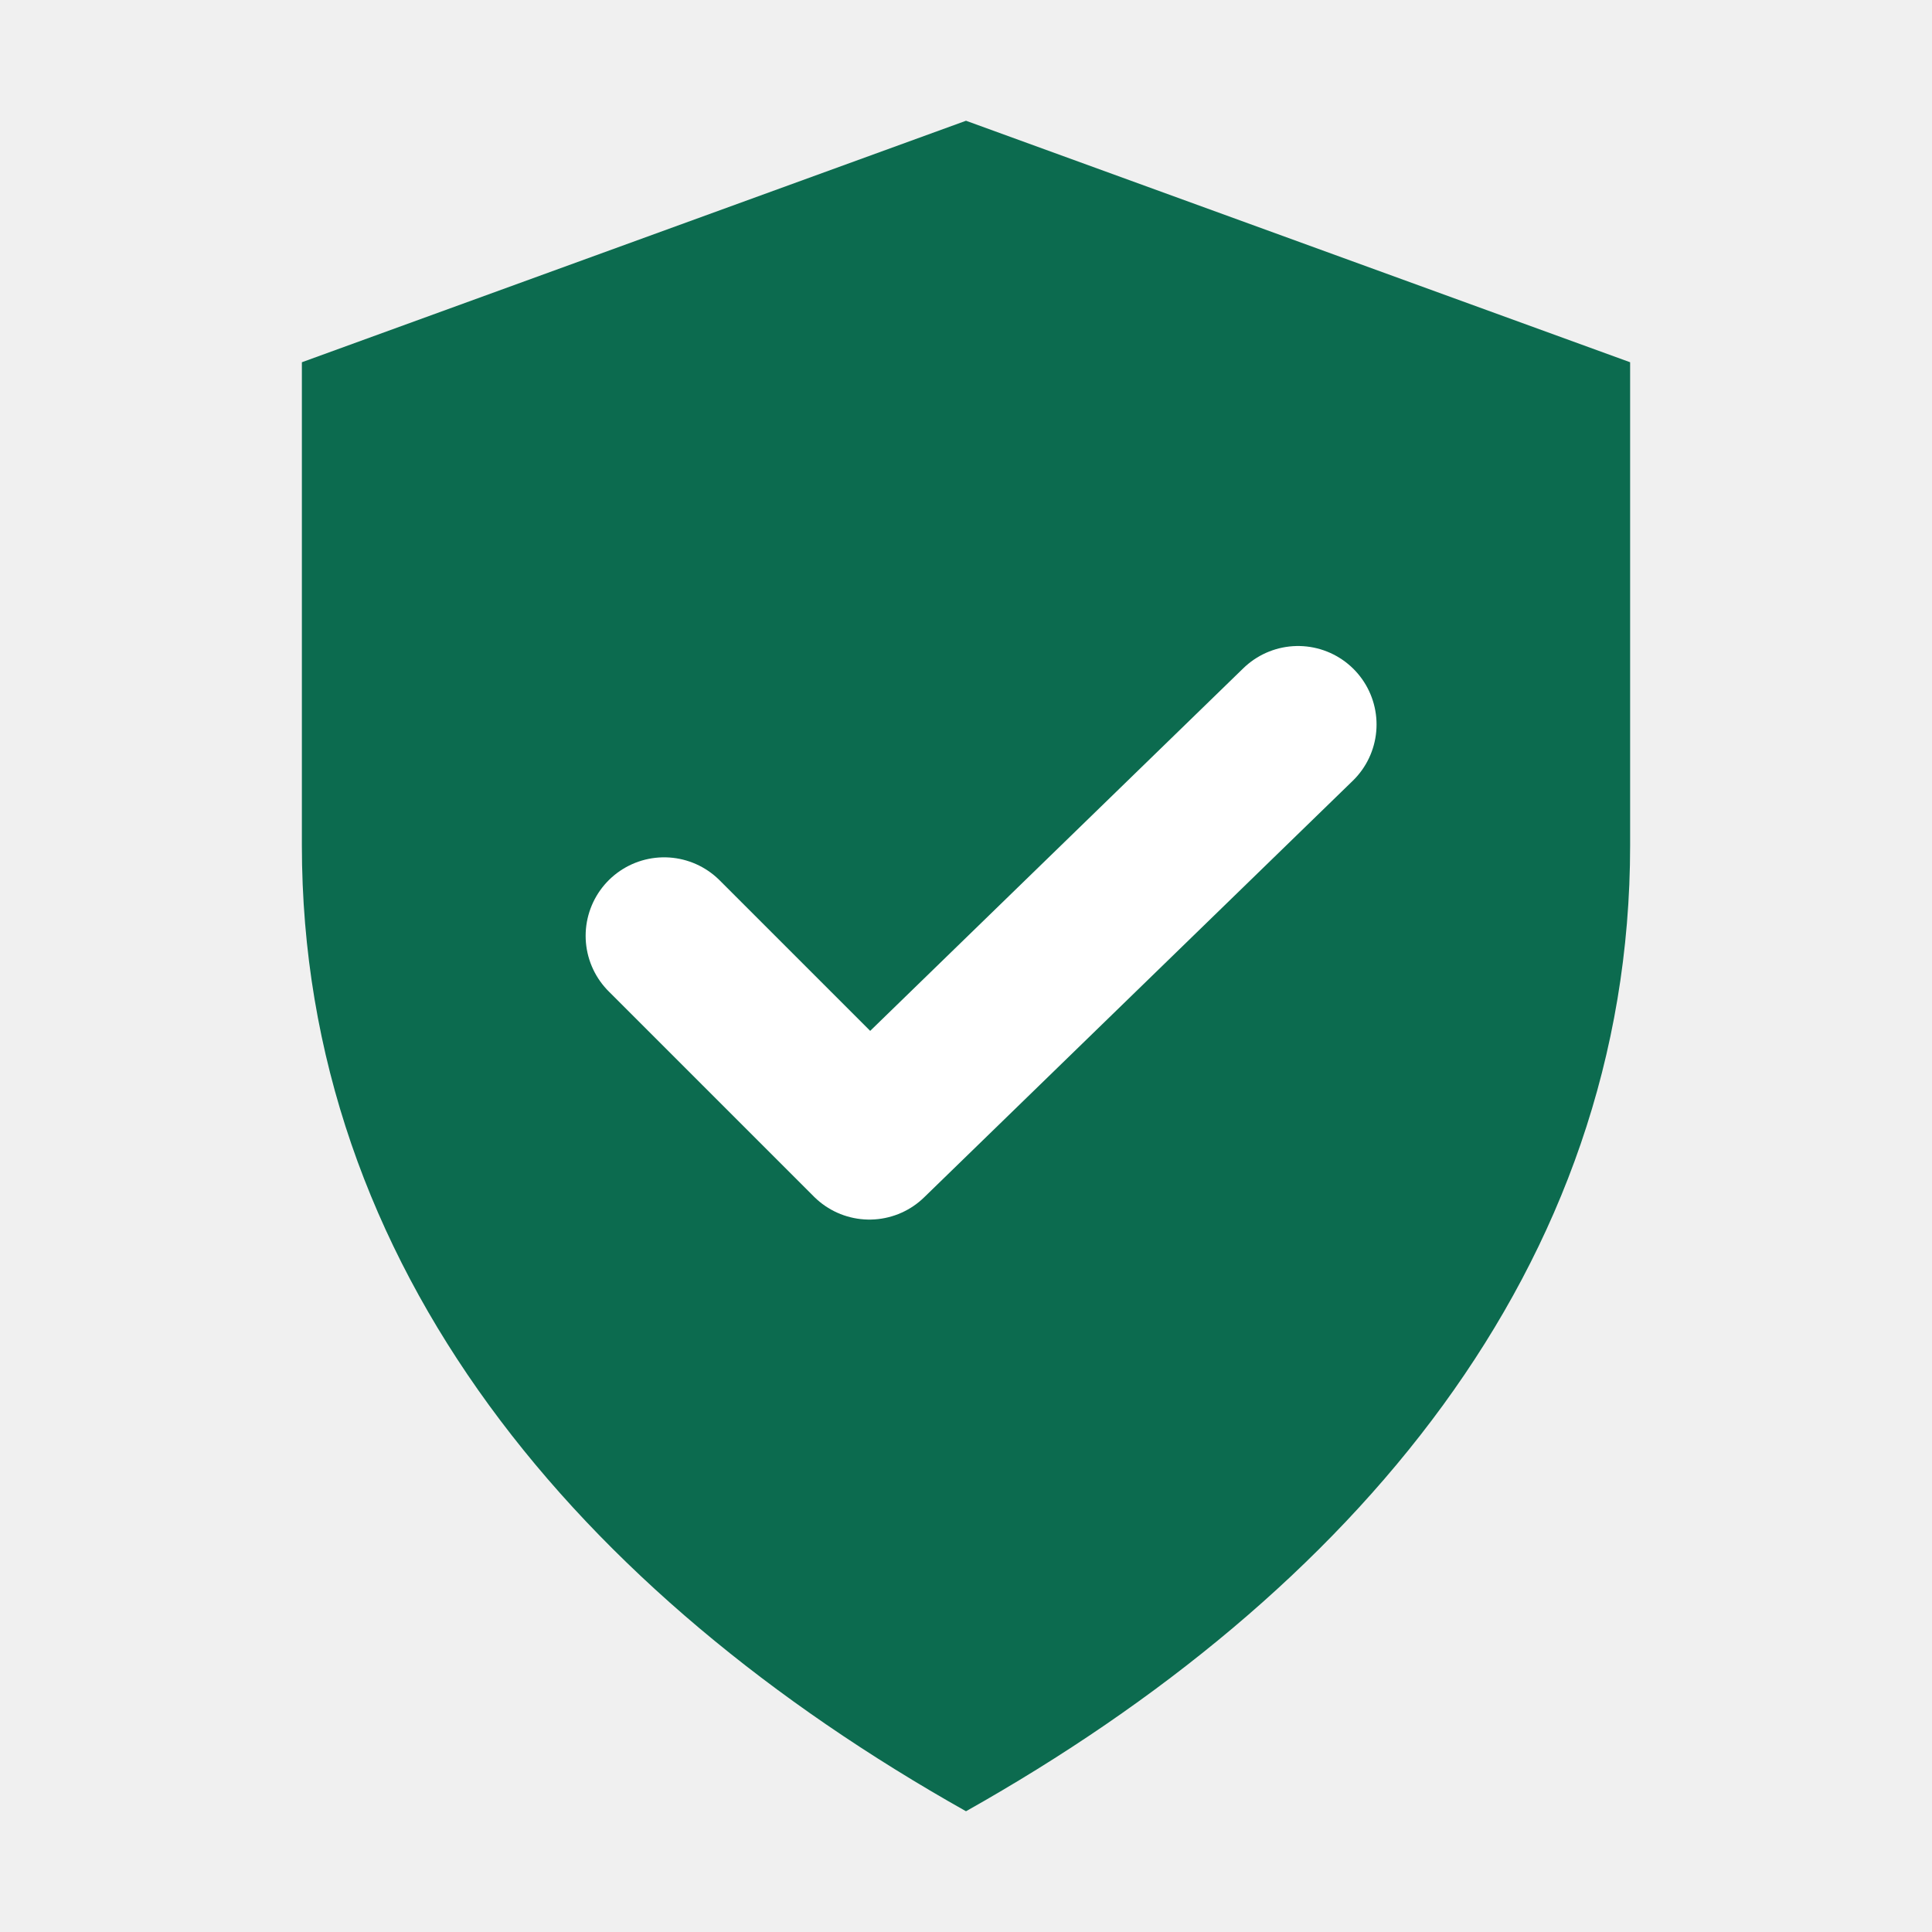
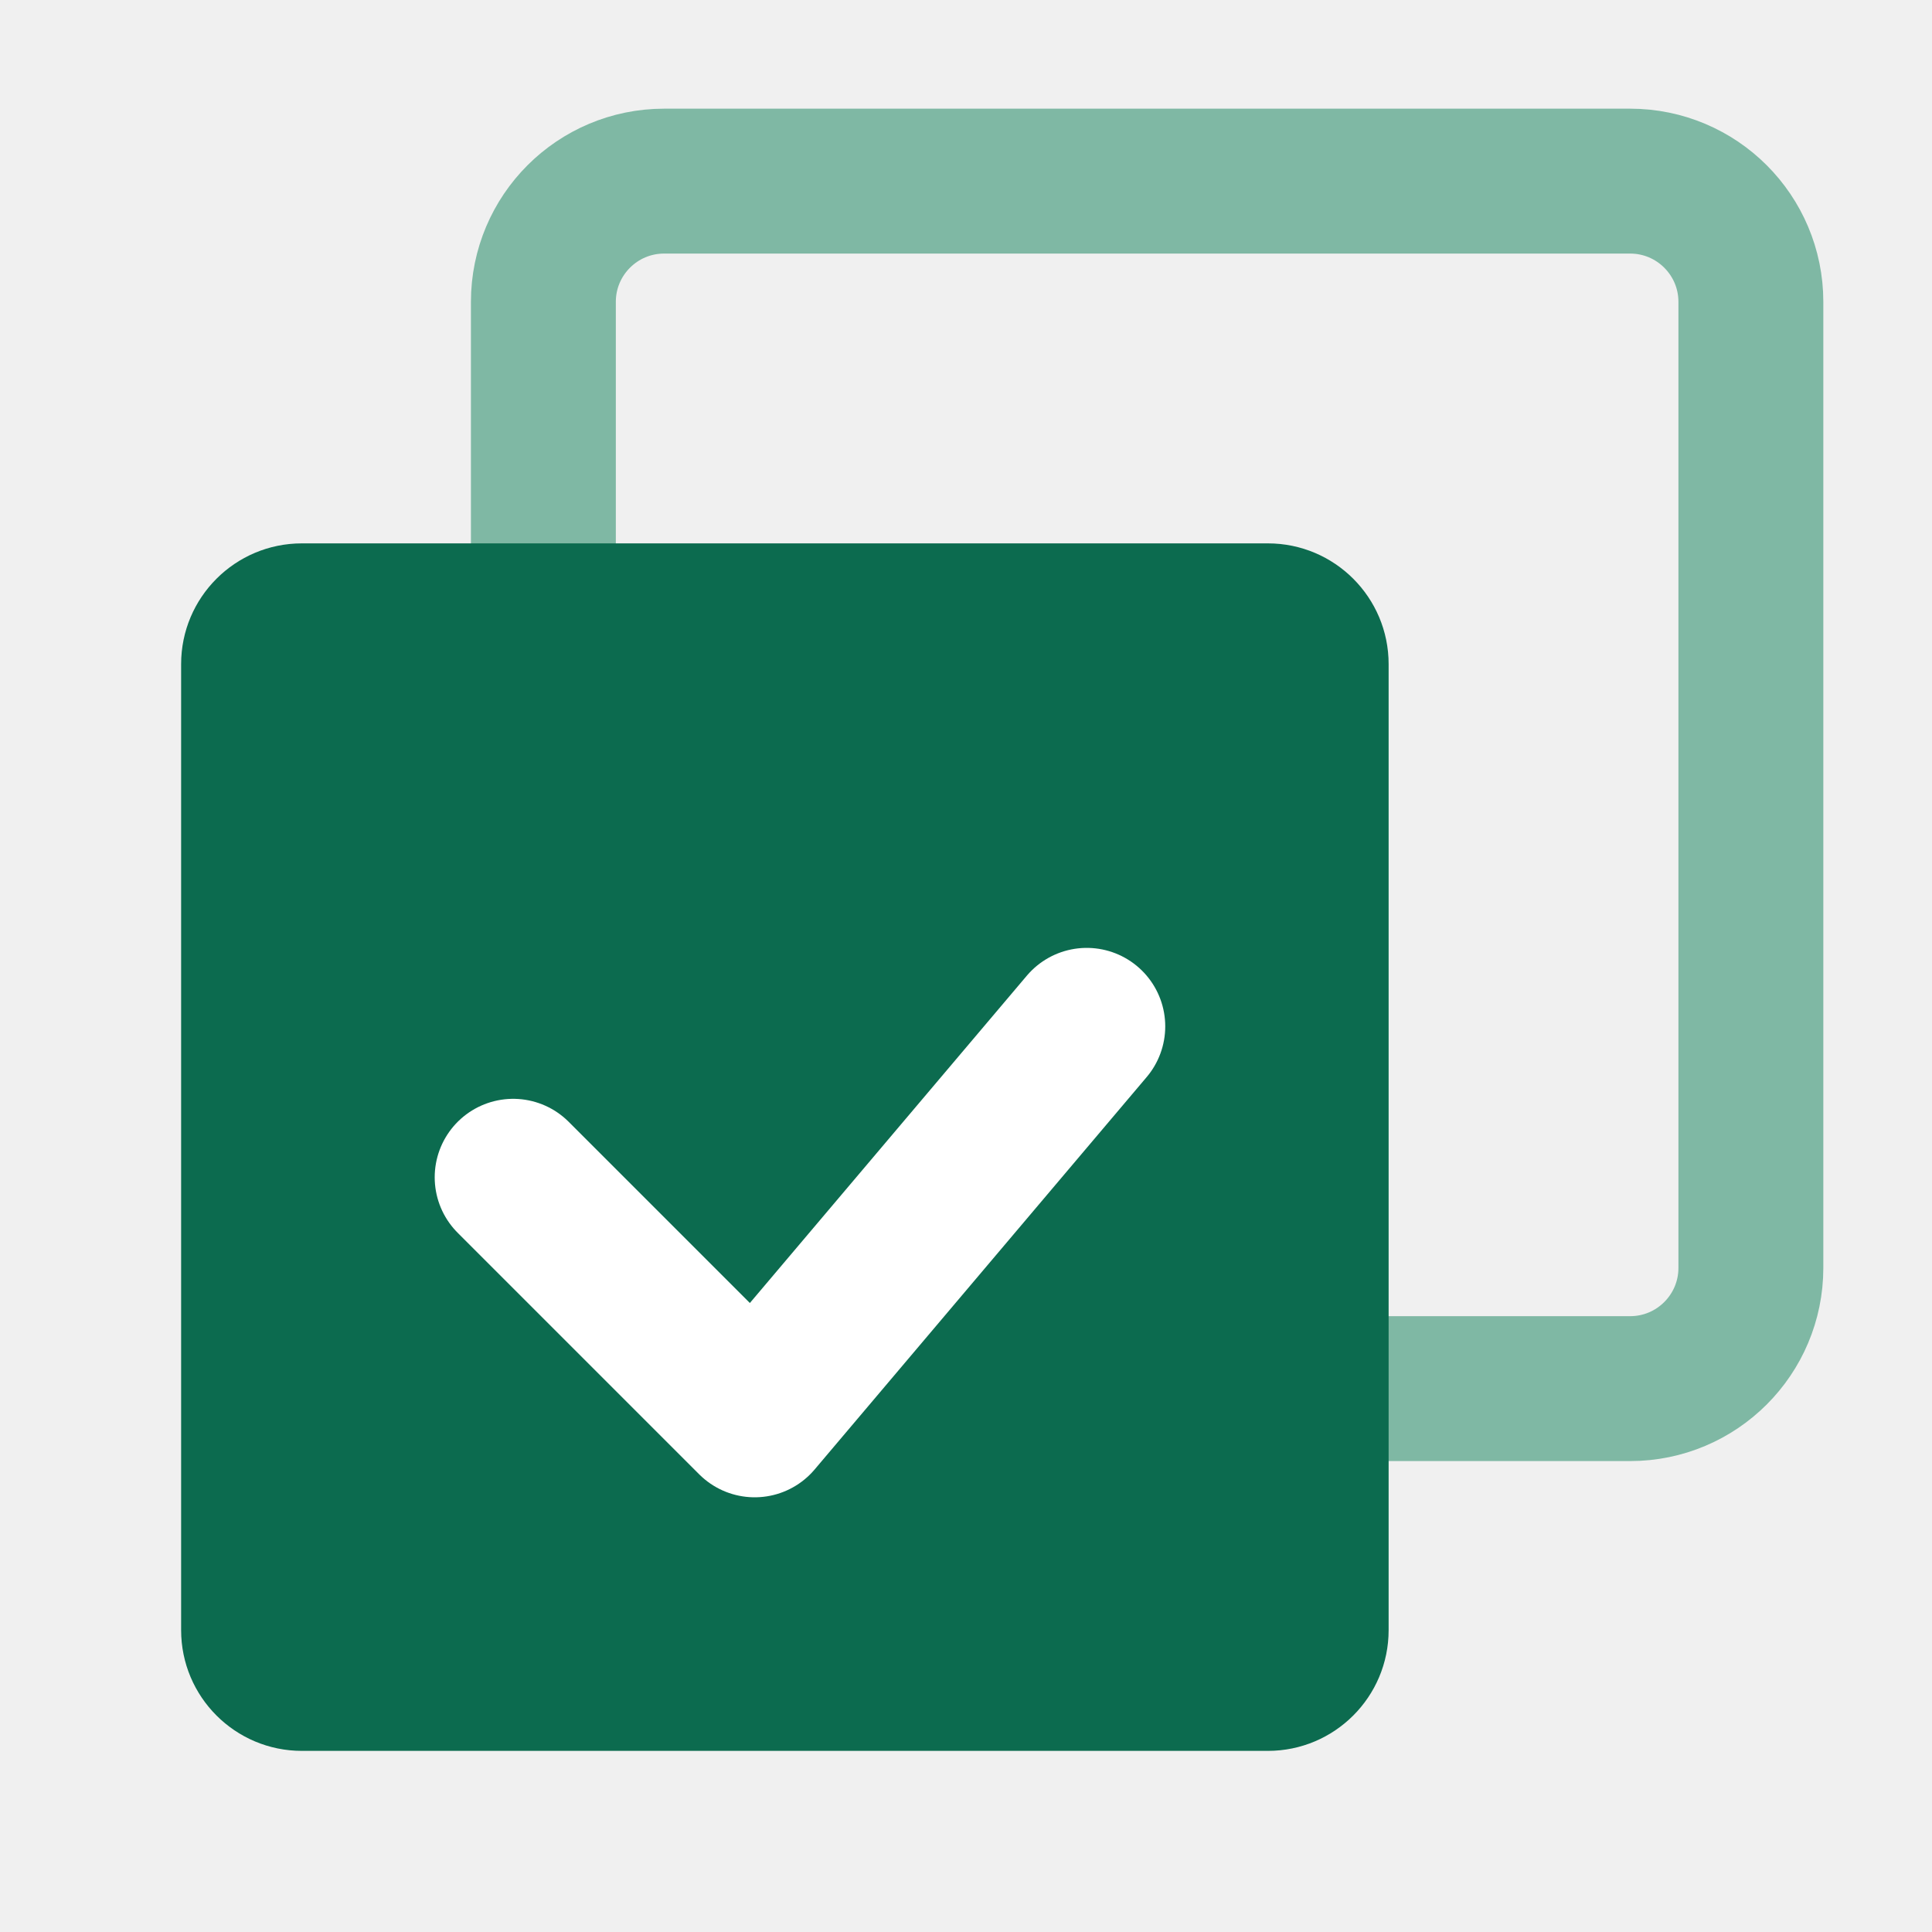
<svg xmlns="http://www.w3.org/2000/svg" viewBox="0 0 32 32">
-   <path d="M16 2l11 4v8c0 7-4.6 12.4-11 16C9.6 26.4 5 21 5 14V6z" fill="#0c6b4f" />
-   <path d="M11 15.5l3.4 3.4L21.5 12" stroke="#fff" stroke-width="2.6" fill="none" stroke-linecap="round" stroke-linejoin="round" />
+   <rect x="9" y="3" width="20" height="20" rx="2" fill="none" stroke="#7fb8a4" stroke-width="2.4" />
+   <rect x="3" y="9" width="20" height="20" rx="2" fill="#0c6b4f" />
+   <path d="M8.5 19.5l4 4L18 17" stroke="#fff" stroke-width="2.6" fill="none" stroke-linecap="round" stroke-linejoin="round" />
</svg>
